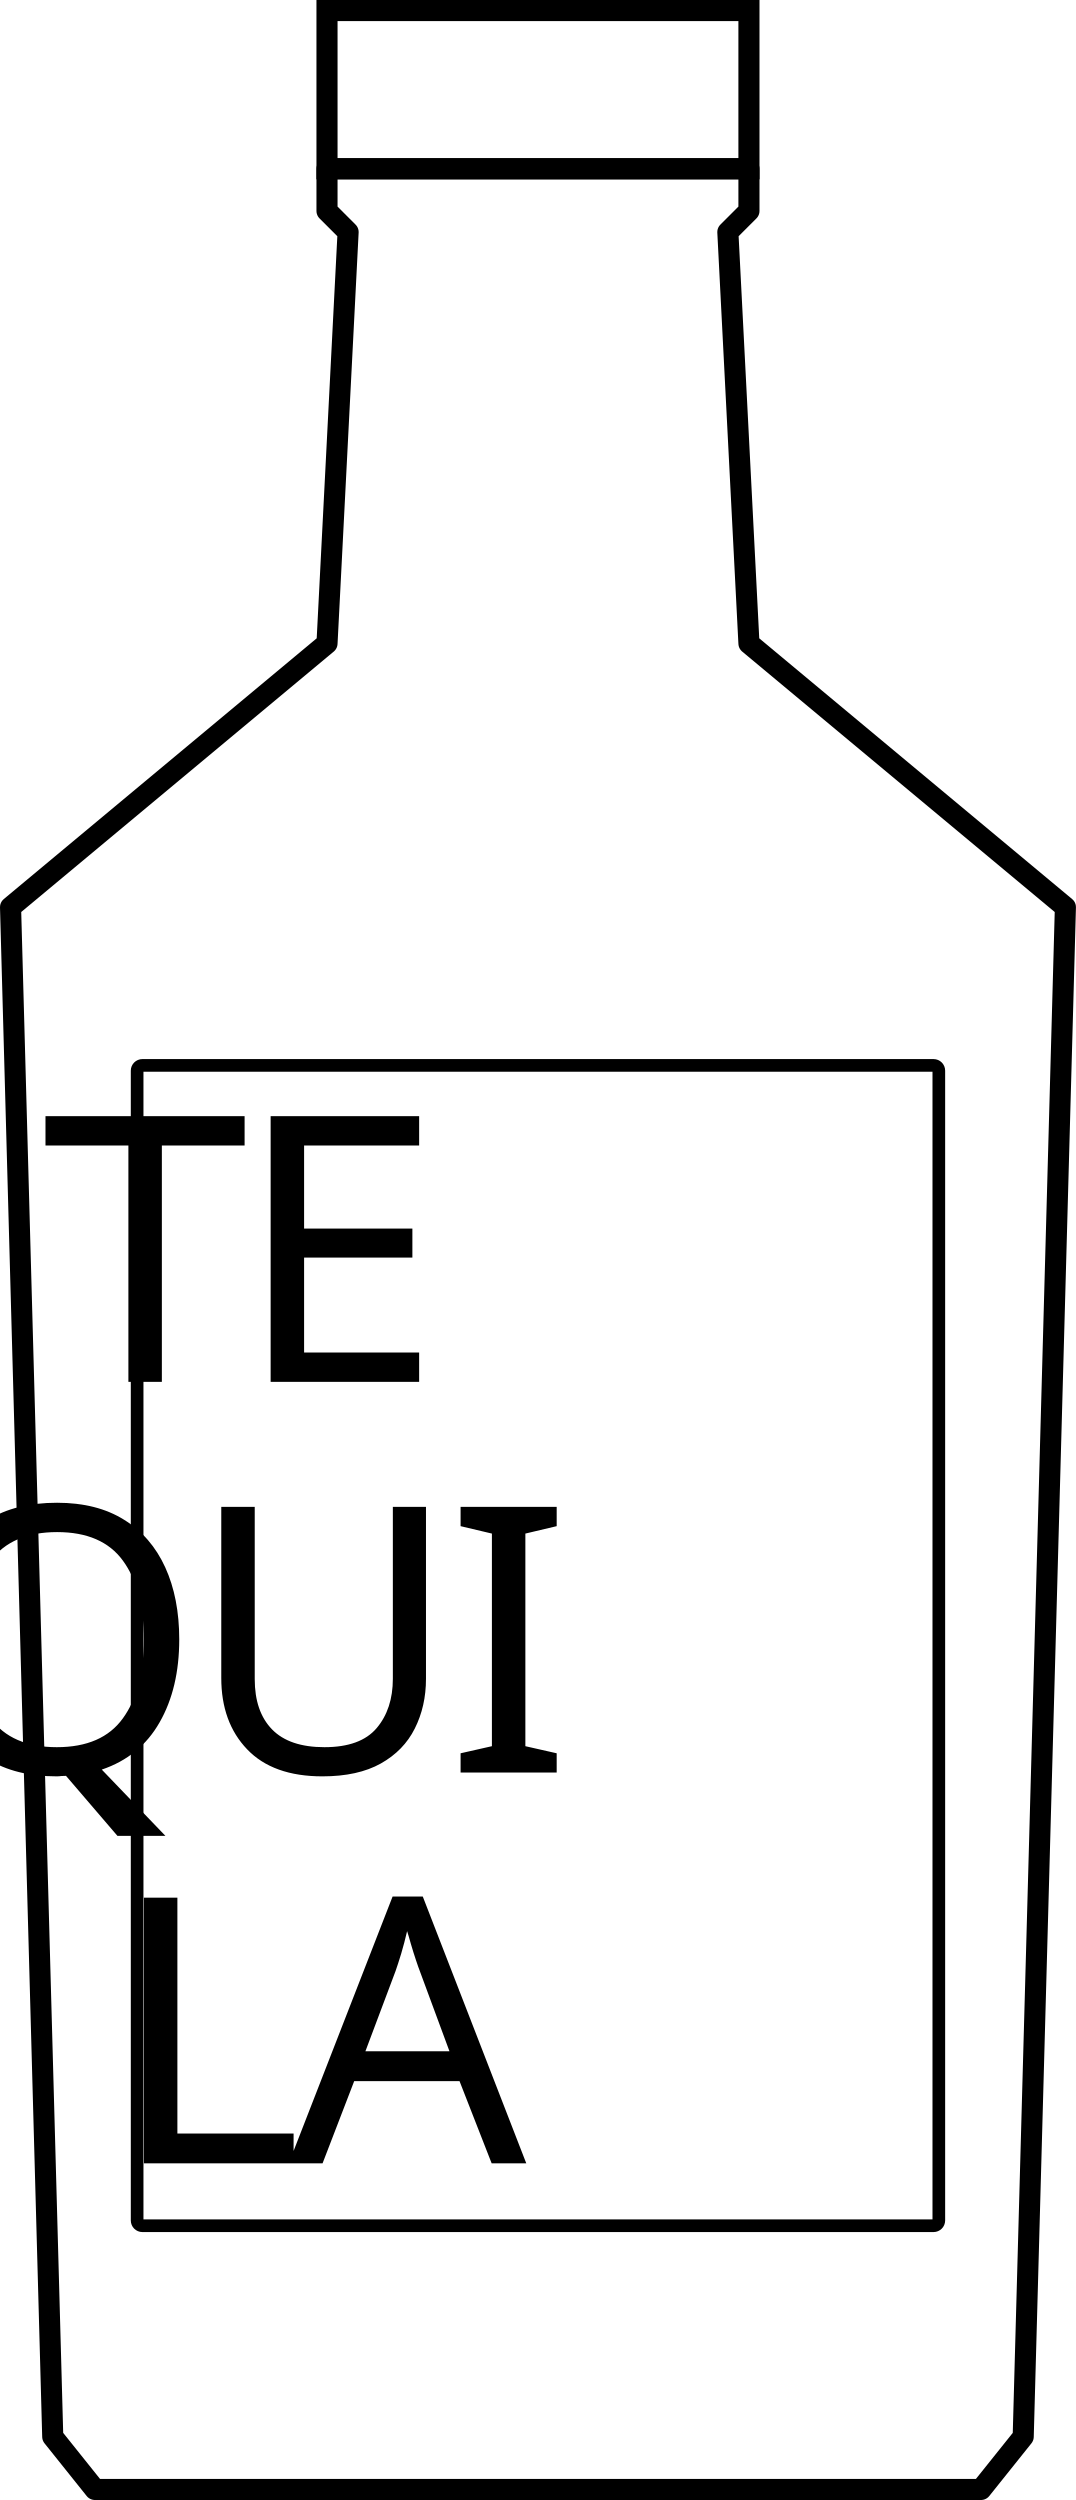
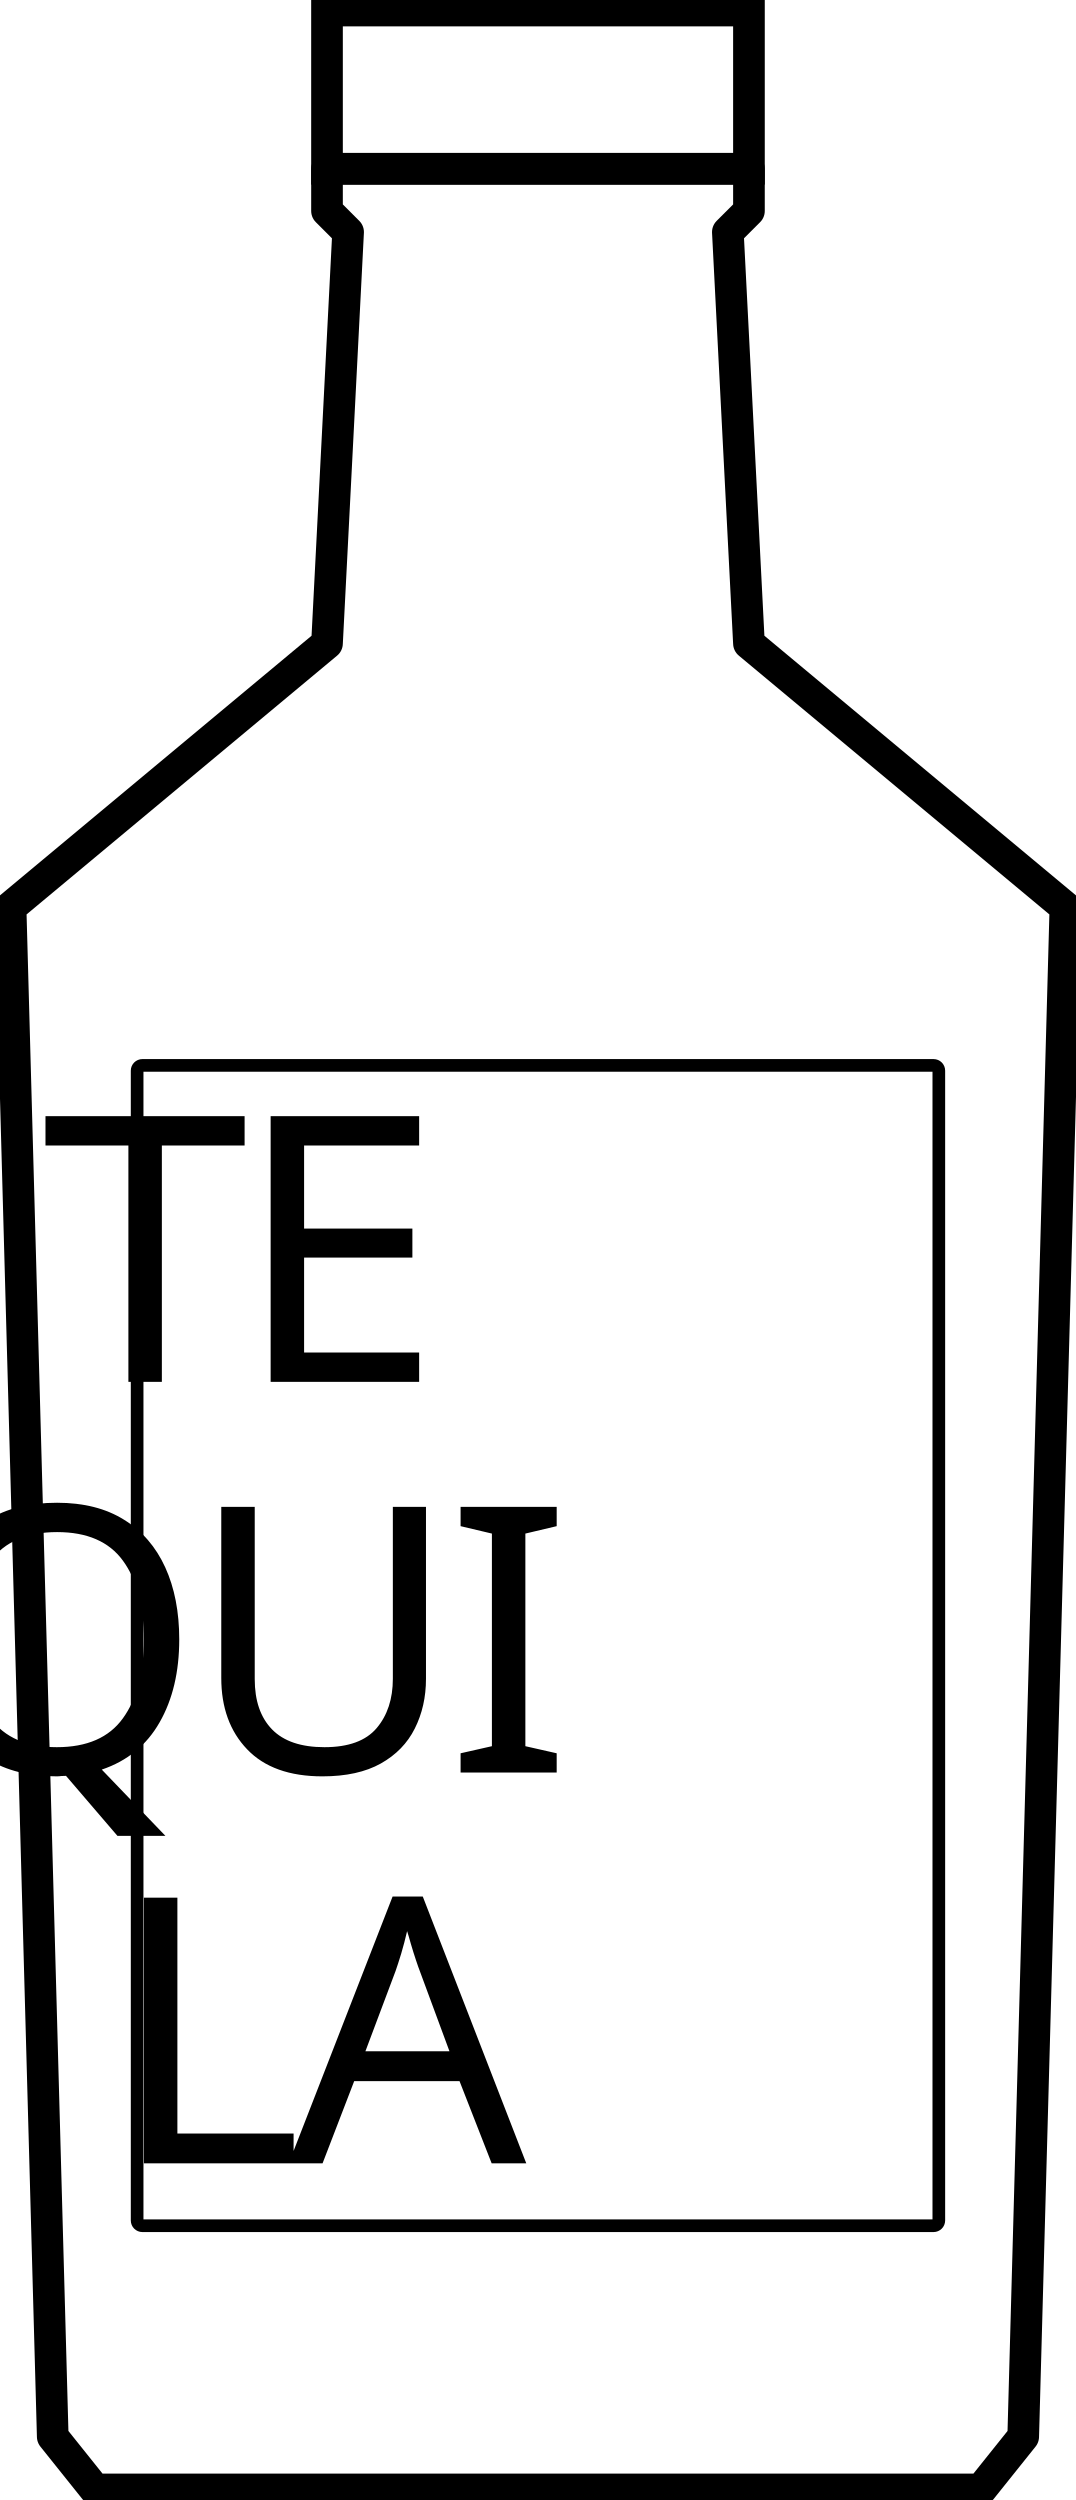
<svg xmlns="http://www.w3.org/2000/svg" width="102mm" height="237mm" viewBox="0 0 102 237" version="1.1" id="svg5">
  <defs id="defs2" />
  <g id="layer1" transform="translate(0.9999987,1.000009)">
-     <path style="fill:none;stroke:#000000;stroke-width:2;stroke-linecap:butt;stroke-linejoin:round;stroke-dasharray:none;stroke-opacity:1" d="m 30,15 h 40 l 1e-6,4 -2,2 2,39 L 100,85 96,230 92,235 H 8 L 4,230 0,85 30,60 32,21 l -2,-2 z" id="path6806" />
-     <path style="fill:none;fill-opacity:1;stroke:#000000;stroke-width:2;stroke-linecap:butt;stroke-linejoin:miter;stroke-dasharray:none;stroke-opacity:1" d="M 30,-9.2207116e-6 70,0 V 15 L 30,15 Z" id="path6808" />
+     <path style="fill:none;stroke:#000000;stroke-width:3;stroke-linecap:butt;stroke-linejoin:round;stroke-dasharray:none;stroke-opacity:1" d="m 30,15 h 40 l 1e-6,4 -2,2 2,39 L 100,85 96,230 92,235 H 8 L 4,230 0,85 30,60 32,21 l -2,-2 z" id="path6806" />
+     <path style="fill:none;fill-opacity:1;stroke:#000000;stroke-width:3;stroke-linecap:butt;stroke-linejoin:miter;stroke-dasharray:none;stroke-opacity:1" d="M 30,-9.2207116e-6 70,0 V 15 L 30,15 Z" id="path6808" />
    <rect style="fill:none;stroke:#000000;stroke-width:1.2;stroke-linecap:round;stroke-linejoin:round;stroke-dasharray:none;paint-order:stroke markers fill" id="rect9886" width="76" height="110" x="12" y="100" ry="0.5" />
    <text xml:space="preserve" style="font-style:normal;font-variant:normal;font-weight:normal;font-stretch:normal;font-size:35.278px;line-height:1.05;font-family:ubuntu;-inkscape-font-specification:'ubuntu, Normal';font-variant-ligatures:normal;font-variant-caps:normal;font-variant-numeric:normal;font-variant-east-asian:normal;text-align:center;letter-spacing:-1.336px;word-spacing:0px;text-anchor:middle;stroke-width:0.265" x="50" y="130" id="text12197">
      <tspan id="tspan5116" x="50" y="130">TE</tspan>
      <tspan id="tspan5118" x="50" y="167.042">QUI</tspan>
      <tspan id="tspan5120" x="49.332" y="204.083">LA</tspan>
    </text>
  </g>
</svg>
